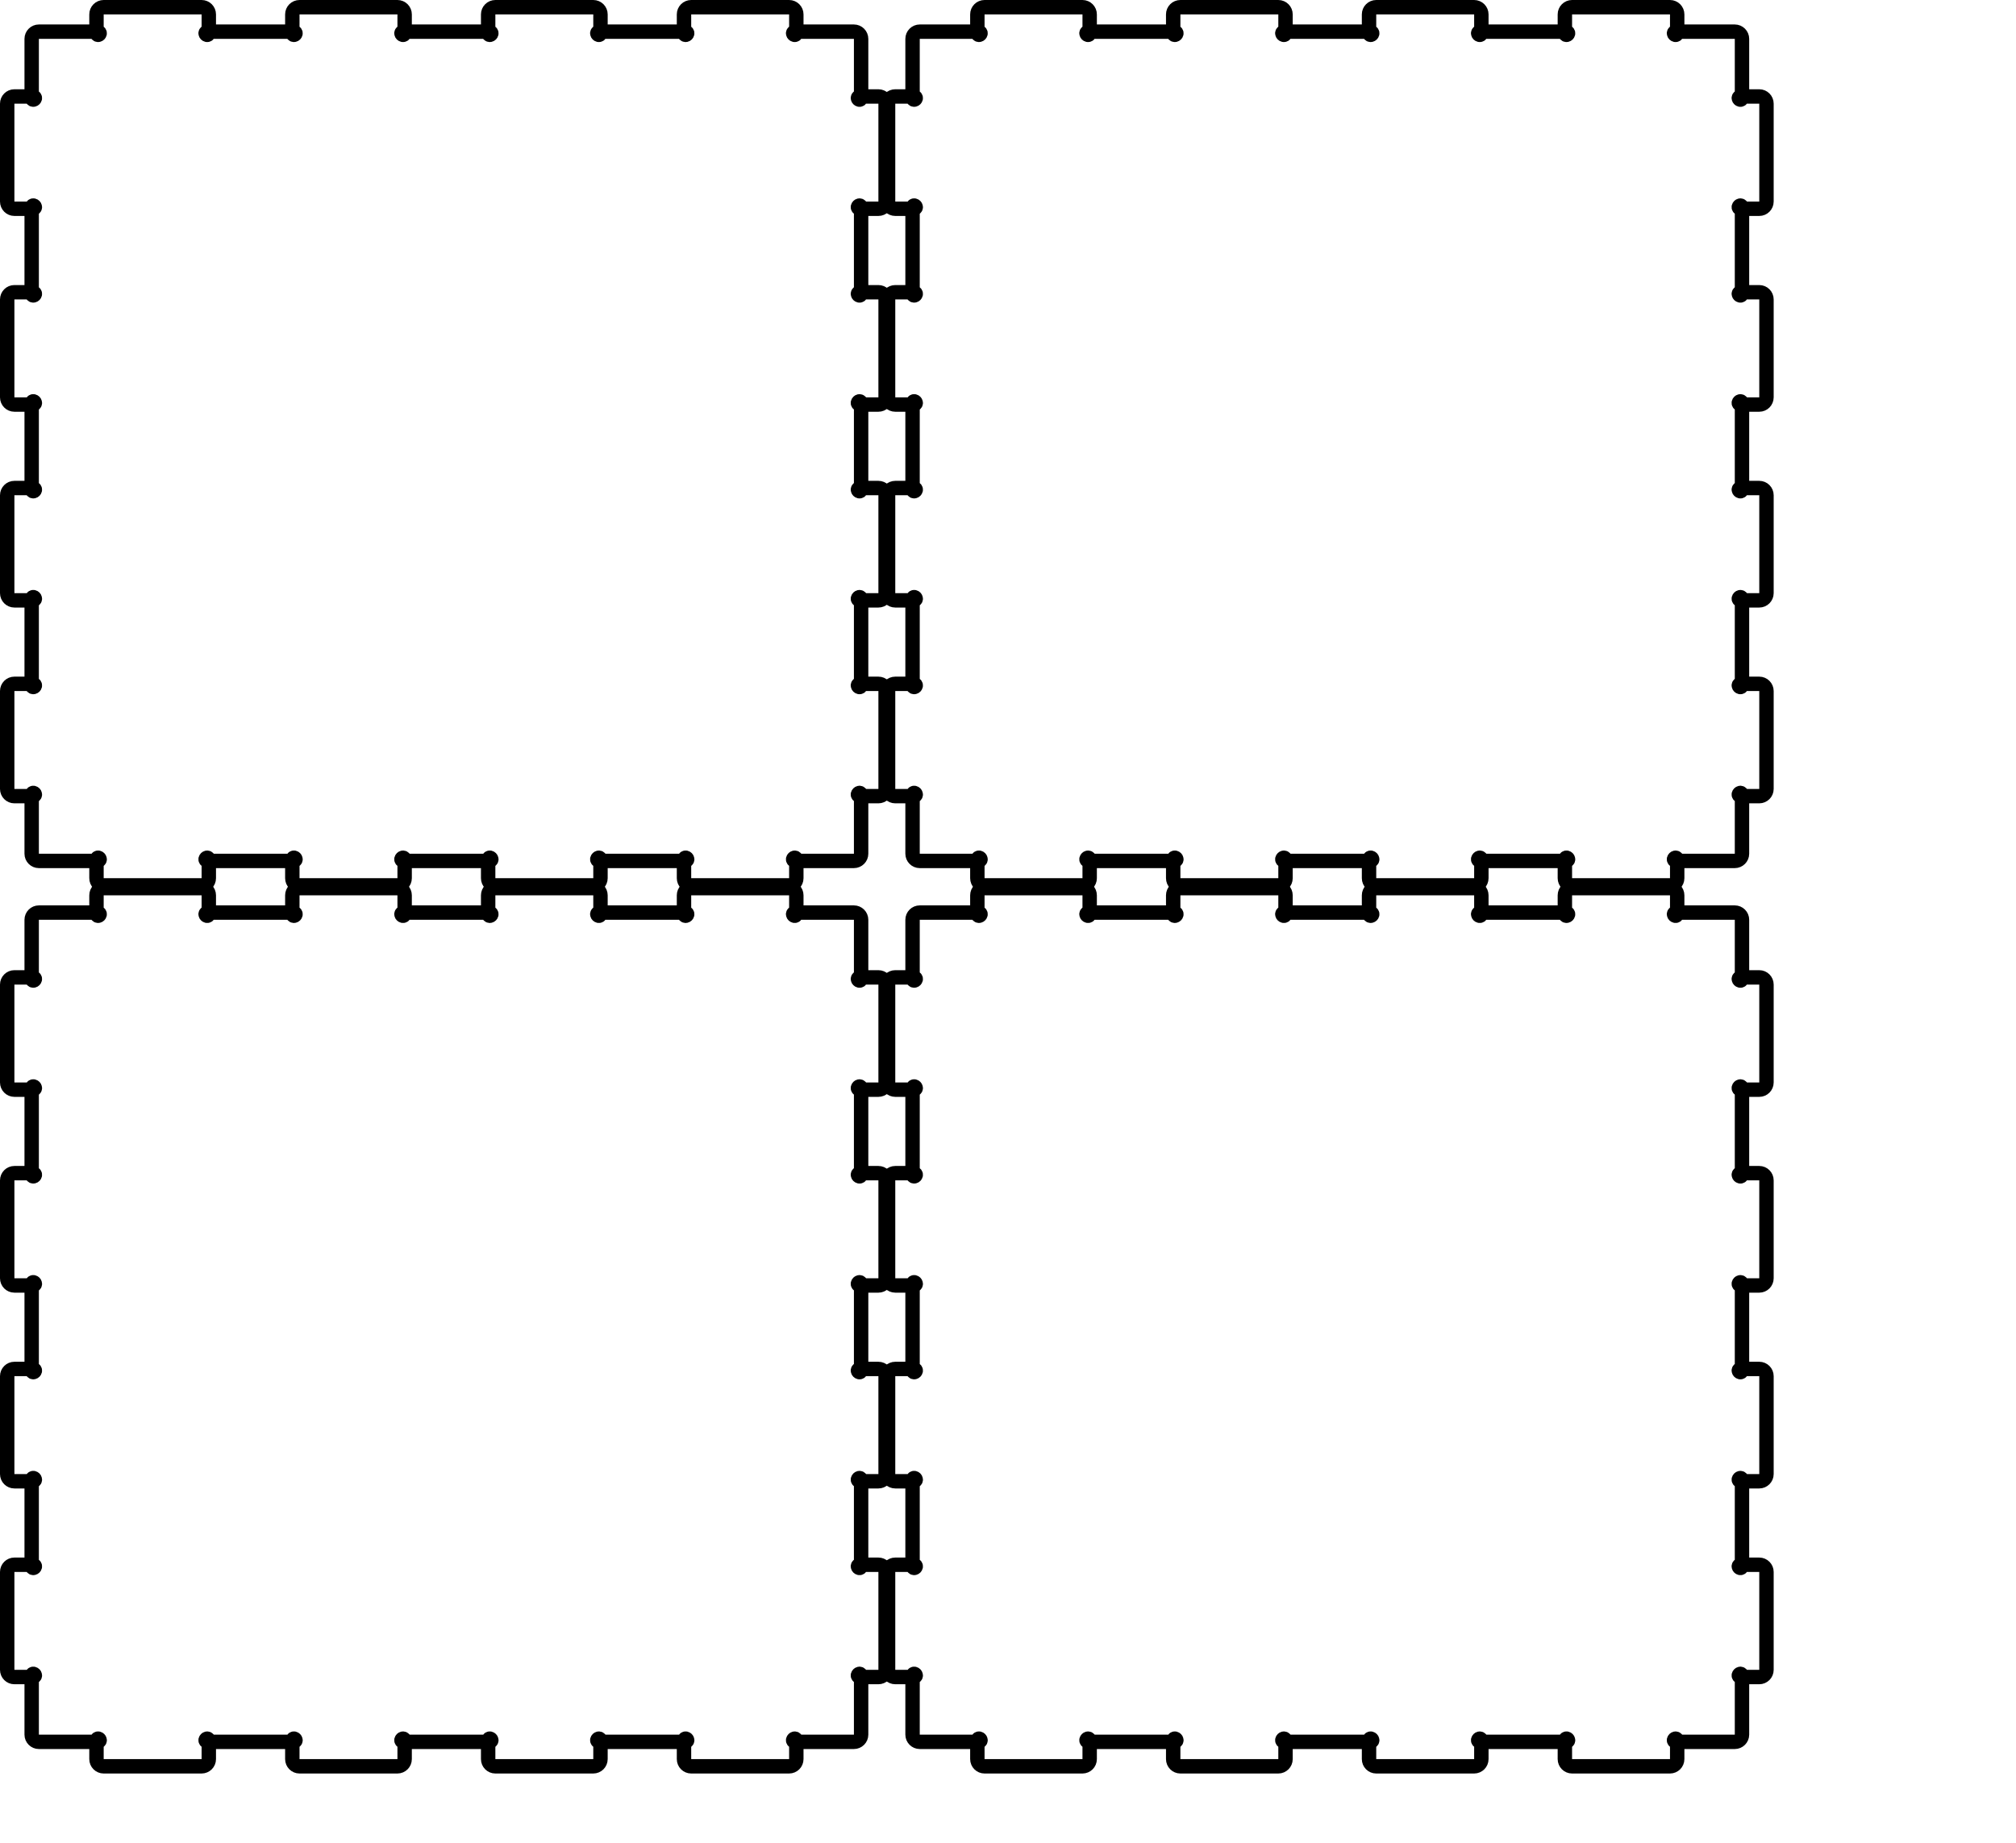
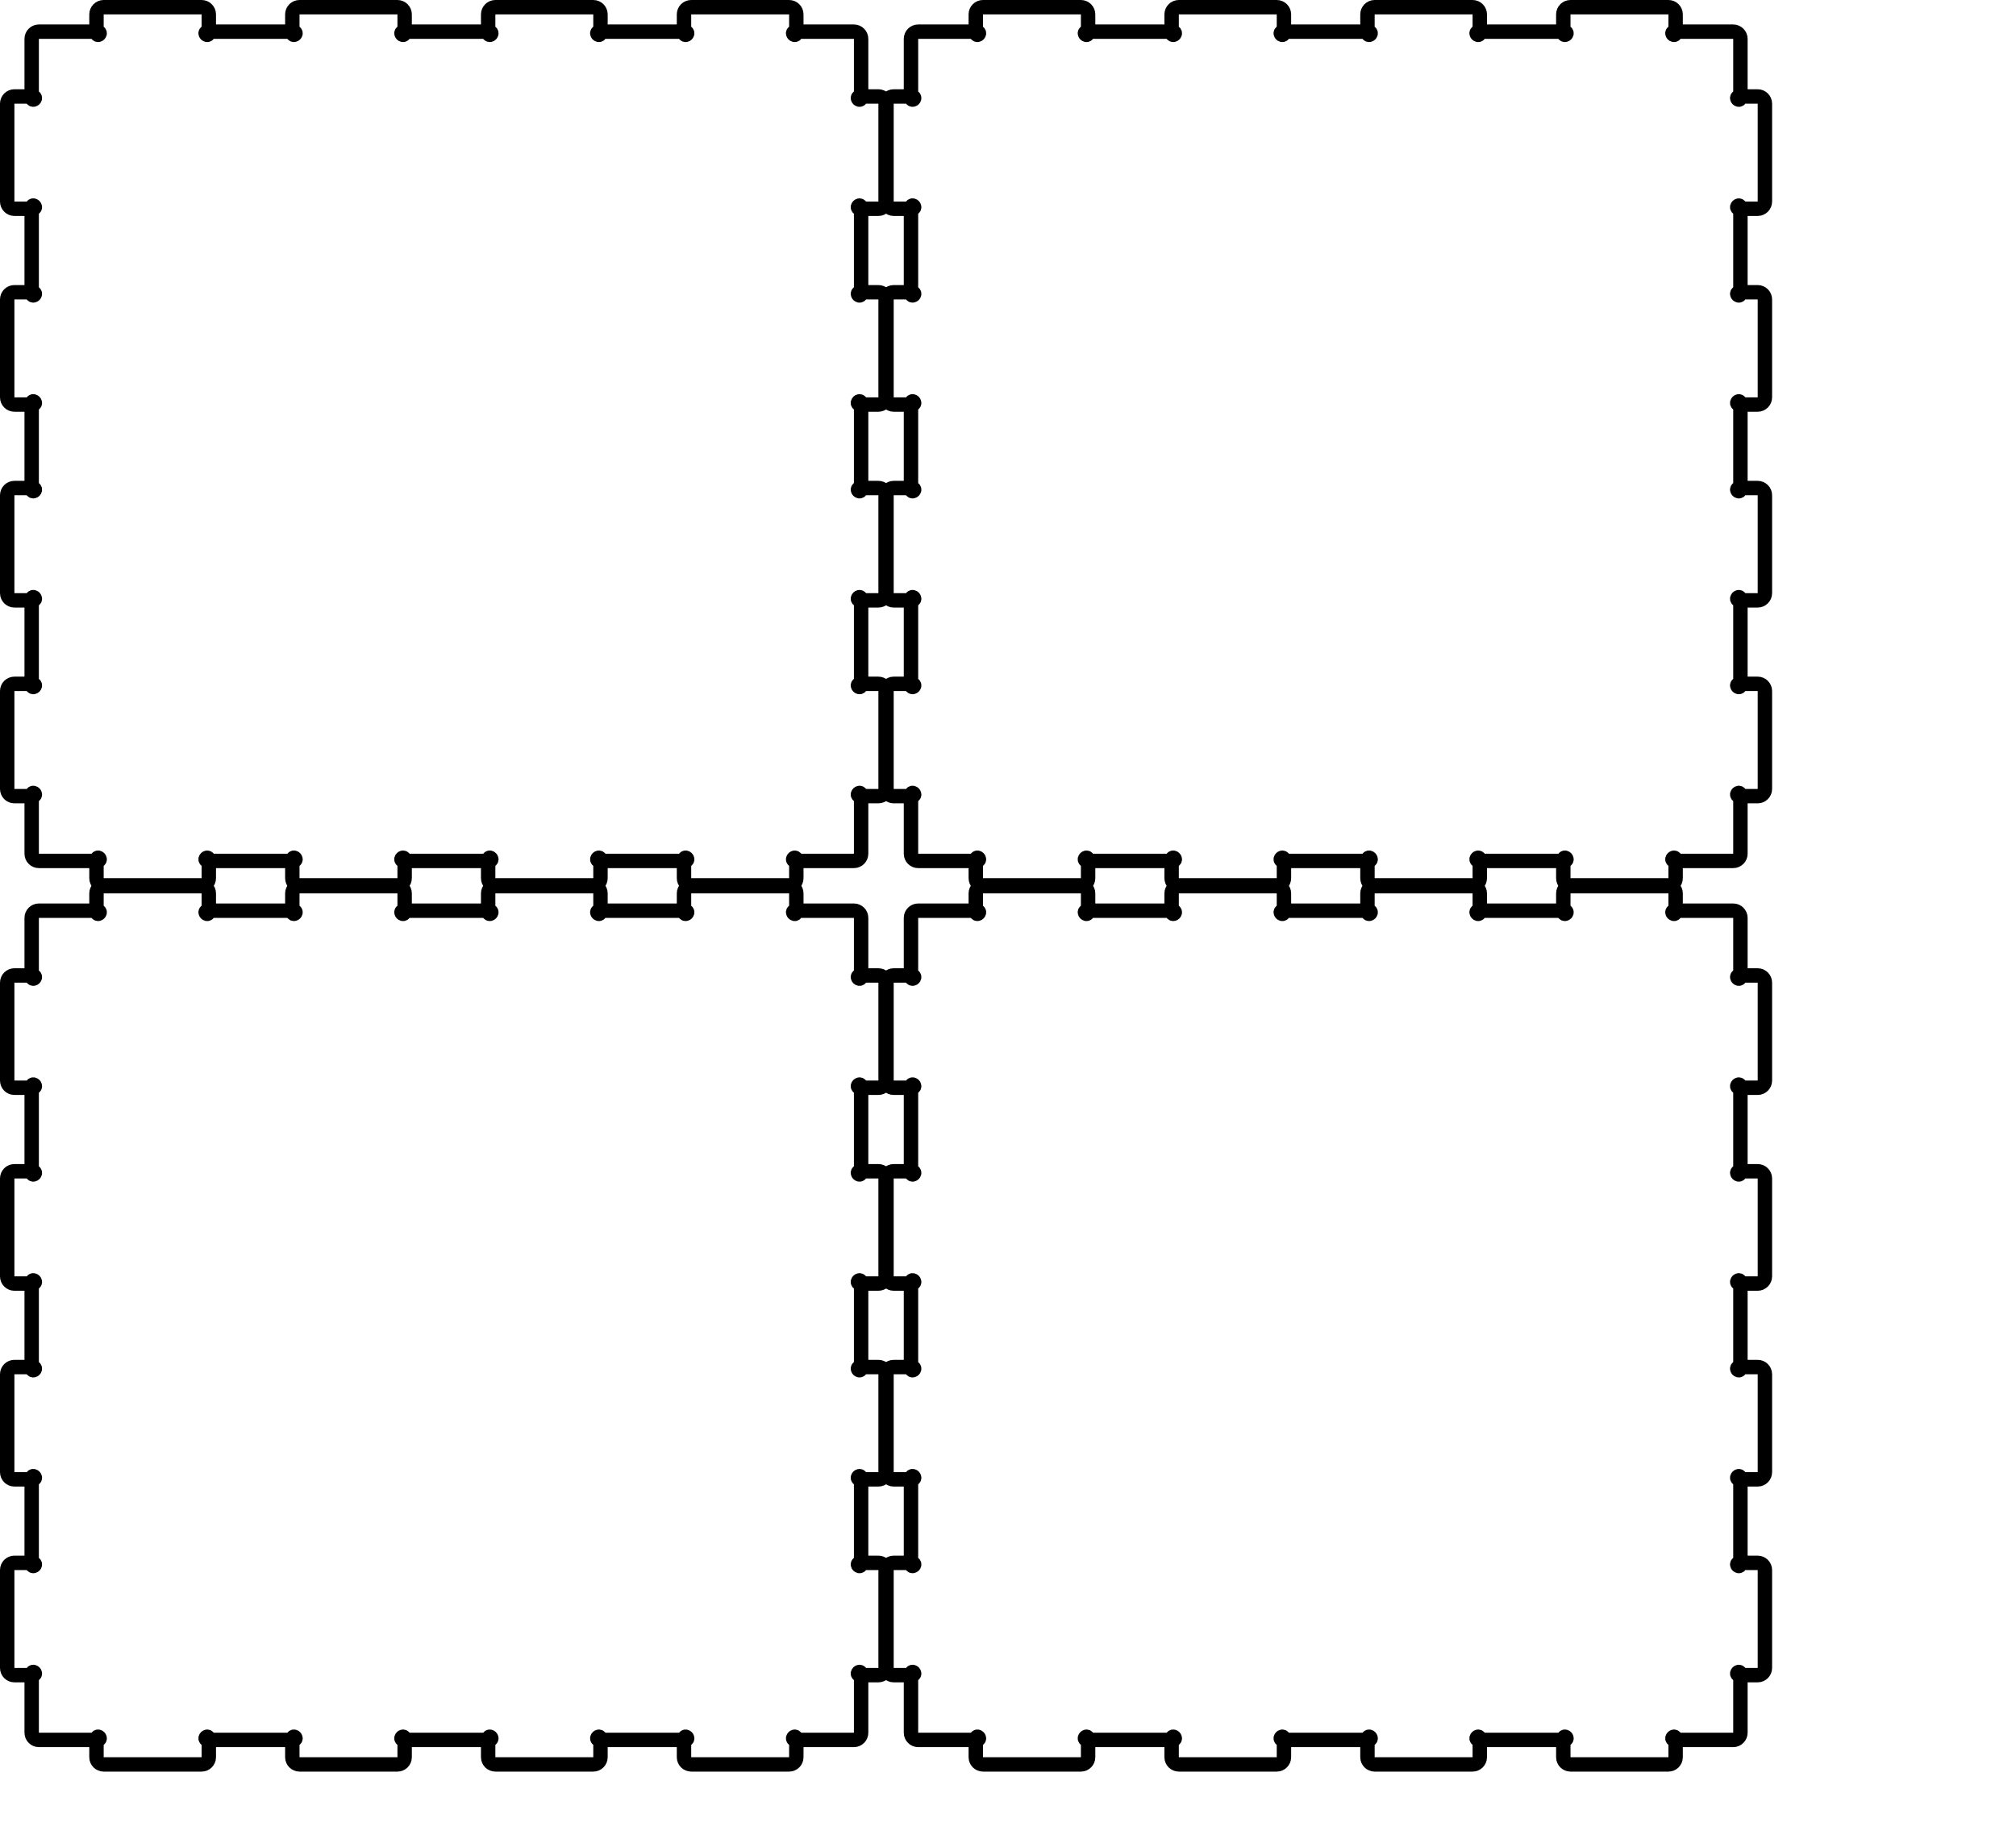
<svg xmlns="http://www.w3.org/2000/svg" height="812.8mm" viewBox="0 0 889 812.8" width="889mm" version="1.1" id="svg932">
  <defs id="defs936" />
  <text alignment-baseline="hanging" font-size="4px" style="font-style:normal;font-weight:normal;font-family:sans-serif;fill:#ff0000;stroke-width:0.265;stroke-linecap:round;stroke-linejoin:round;stroke-miterlimit:4;stroke-dasharray:none" text-anchor="middle" id="text917-6" x="360.322" y="126.469" />
  <g id="p-4-5-8" style="fill:none;stroke-width:0.265;stroke-linecap:round;stroke-linejoin:round;stroke-miterlimit:4;stroke-dasharray:none" transform="translate(515.1203,789.953)">
    <text alignment-baseline="hanging" font-size="4px" style="font-style:normal;font-weight:normal;font-family:sans-serif;fill:#ff0000;stroke-width:0.265;stroke-miterlimit:4;stroke-dasharray:none" text-anchor="middle" transform="translate(594.2,544.375)" id="text927-6-8" />
  </g>
  <text alignment-baseline="hanging" font-size="4px" style="font-style:normal;font-weight:normal;font-family:sans-serif;fill:#ff0000;stroke-linecap:round;stroke-linejoin:round" text-anchor="middle" id="text1045" x="196.85" y="198.025" />
  <text alignment-baseline="hanging" font-size="4px" style="font-style:normal;font-weight:normal;font-family:sans-serif;fill:#ff0000;stroke-linecap:round;stroke-linejoin:round" text-anchor="middle" id="text1045-3" x="589.703" y="198.025" />
  <text alignment-baseline="hanging" font-size="4px" style="font-style:normal;font-weight:normal;font-family:sans-serif;fill:#ff0000;stroke-linecap:round;stroke-linejoin:round" text-anchor="middle" id="text1045-5" x="196.85" y="588.163" />
  <text alignment-baseline="hanging" font-size="4px" style="font-style:normal;font-weight:normal;font-family:sans-serif;fill:#ff0000;stroke-linecap:round;stroke-linejoin:round" text-anchor="middle" id="text1045-3-2" x="589.703" y="588.163" />
-   <path d="m 17.145,379.73 h 25.4 c 3.175,0 0,-3.175 0,0 v 7.62 c 0,1.754 1.421,3.175 3.175,3.175 H 88.9 c 1.754,0 3.175,-1.421 3.175,-3.175 v -7.62 c 0,-3.175 -3.175,0 0,0 h 36.83 c 3.175,0 0,-3.175 0,0 v 7.62 c 0,1.754 1.421,3.175 3.175,3.175 h 43.18 c 1.754,0 3.175,-1.421 3.175,-3.175 v -7.62 c 0,-3.175 -3.175,0 0,0 h 36.83 c 3.175,0 0,-3.175 0,0 v 7.62 c 0,1.754 1.421,3.175 3.175,3.175 h 43.18 c 1.754,0 3.175,-1.421 3.175,-3.175 v -7.62 c 0,-3.175 -3.175,0 0,0 h 36.83 c 3.175,0 0,-3.175 0,0 v 7.62 c 0,1.754 1.421,3.175 3.175,3.175 h 43.18 c 1.754,0 3.175,-1.421 3.175,-3.175 v -7.62 c 0,-3.175 -3.175,0 0,0 h 25.4 c 1.754,0 3.175,-1.421 3.175,-3.175 v -25.4 c 0,-3.175 -3.175,0 0,0 h 7.62 c 1.754,0 3.175,-1.421 3.175,-3.175 V 304.8 c 0,-1.754 -1.421,-3.175 -3.175,-3.175 h -7.62 c -3.175,0 0,3.175 0,0 v -36.83 c 0,-3.175 -3.175,0 0,0 h 7.62 c 1.754,0 3.175,-1.421 3.175,-3.175 v -43.18 c 0,-1.754 -1.421,-3.175 -3.175,-3.175 h -7.62 c -3.175,0 0,3.175 0,0 v -36.83 c 0,-3.175 -3.175,0 0,0 h 7.62 c 1.754,0 3.175,-1.421 3.175,-3.175 v -43.18 c 0,-1.754 -1.421,-3.175 -3.175,-3.175 h -7.62 c -3.175,0 0,3.175 0,0 v -36.83 c 0,-3.175 -3.175,0 0,0 h 7.62 c 1.754,0 3.175,-1.421 3.175,-3.175 V 45.72 c 0,-1.754 -1.421,-3.175 -3.175,-3.175 h -7.62 c -3.175,0 0,3.175 0,0 v -25.4 c 0,-1.754 -1.421,-3.175 -3.175,-3.175 h -25.4 c -3.175,0 0,3.175 0,0 V 6.35 c 0,-1.754 -1.421,-3.175 -3.175,-3.175 H 304.8 c -1.754,0 -3.175,1.421 -3.175,3.175 v 7.62 c 0,3.175 3.175,0 0,0 h -36.83 c -3.175,0 0,3.175 0,0 V 6.35 c 0,-1.754 -1.421,-3.175 -3.175,-3.175 h -43.18 c -1.754,0 -3.175,1.421 -3.175,3.175 v 7.62 c 0,3.175 3.175,0 0,0 h -36.83 c -3.175,0 0,3.175 0,0 V 6.35 c 0,-1.754 -1.421,-3.175 -3.175,-3.175 h -43.18 c -1.754,0 -3.175,1.421 -3.175,3.175 v 7.62 c 0,3.175 3.175,0 0,0 h -36.83 c -3.175,0 0,3.175 0,0 V 6.35 C 92.075,4.596 90.654,3.175 88.9,3.175 H 45.72 c -1.754,0 -3.175,1.421 -3.175,3.175 v 7.62 c 0,3.175 3.175,0 0,0 h -25.4 c -1.754,0 -3.175,1.421 -3.175,3.175 v 25.4 c 0,3.175 3.175,0 0,0 H 6.35 c -1.754,0 -3.175,1.421 -3.175,3.175 V 88.9 c 0,1.754 1.421,3.175 3.175,3.175 h 7.62 c 3.175,0 0,-3.175 0,0 v 36.83 c 0,3.175 3.175,0 0,0 H 6.35 c -1.754,0 -3.175,1.421 -3.175,3.175 v 43.18 c 0,1.754 1.421,3.175 3.175,3.175 h 7.62 c 3.175,0 0,-3.175 0,0 v 36.83 c 0,3.175 3.175,0 0,0 H 6.35 c -1.754,0 -3.175,1.421 -3.175,3.175 v 43.18 c 0,1.754 1.421,3.175 3.175,3.175 h 7.62 c 3.175,0 0,-3.175 0,0 v 36.83 c 0,3.175 3.175,0 0,0 H 6.35 c -1.754,0 -3.175,1.421 -3.175,3.175 v 43.18 c 0,1.754 1.421,3.175 3.175,3.175 h 7.62 c 3.175,0 0,-3.175 0,0 v 25.4 c 0,1.754 1.421,3.175 3.175,3.175" stroke="#000000" stroke-width="6.35" id="path875" style="fill:none;stroke-linecap:round;stroke-linejoin:round" />
-   <path d="m 17.145,768.28 h 25.4 c 3.175,0 0,-3.175 0,0 v 7.62 c 0,1.754 1.421,3.175 3.175,3.175 h 43.18 c 1.754,0 3.175,-1.421 3.175,-3.175 v -7.62 c 0,-3.175 -3.175,0 0,0 H 128.905 c 3.175,0 0,-3.175 0,0 v 7.62 c 0,1.754 1.421,3.175 3.175,3.175 h 43.18 c 1.754,0 3.175,-1.421 3.175,-3.175 v -7.62 c 0,-3.175 -3.175,0 0,0 h 36.83 c 3.175,0 0,-3.175 0,0 v 7.62 c 0,1.754 1.421,3.175 3.175,3.175 h 43.18 c 1.754,0 3.175,-1.421 3.175,-3.175 v -7.62 c 0,-3.175 -3.175,0 0,0 h 36.83 c 3.175,0 0,-3.175 0,0 v 7.62 c 0,1.754 1.421,3.175 3.175,3.175 h 43.18 c 1.754,0 3.175,-1.421 3.175,-3.175 v -7.62 c 0,-3.175 -3.175,0 0,0 h 25.4 c 1.754,0 3.175,-1.421 3.175,-3.175 v -25.4 c 0,-3.175 -3.175,0 0,0 h 7.62 c 1.754,0 3.175,-1.421 3.175,-3.175 v -43.18 c 0,-1.754 -1.421,-3.175 -3.175,-3.175 h -7.62 c -3.175,0 0,3.175 0,0 v -36.83 c 0,-3.175 -3.175,0 0,0 h 7.62 c 1.754,0 3.175,-1.421 3.175,-3.175 v -43.18 c 0,-1.754 -1.421,-3.175 -3.175,-3.175 h -7.62 c -3.175,0 0,3.175 0,0 v -36.83 c 0,-3.175 -3.175,0 0,0 h 7.62 c 1.754,0 3.175,-1.421 3.175,-3.175 v -43.18 c 0,-1.754 -1.421,-3.175 -3.175,-3.175 h -7.62 c -3.175,0 0,3.175 0,0 v -36.83 c 0,-3.175 -3.175,0 0,0 h 7.62 c 1.754,0 3.175,-1.421 3.175,-3.175 v -43.18 c 0,-1.754 -1.421,-3.175 -3.175,-3.175 h -7.62 c -3.175,0 0,3.175 0,0 v -25.4 c 0,-1.754 -1.421,-3.175 -3.175,-3.175 h -25.4 c -3.175,0 0,3.175 0,0 v -7.62 c 0,-1.754 -1.421,-3.175 -3.175,-3.175 H 304.8 c -1.754,0 -3.175,1.421 -3.175,3.175 v 7.62 c 0,3.175 3.175,0 0,0 h -36.83 c -3.175,0 0,3.175 0,0 v -7.62 c 0,-1.754 -1.421,-3.175 -3.175,-3.175 h -43.18 c -1.754,0 -3.175,1.421 -3.175,3.175 v 7.62 c 0,3.175 3.175,0 0,0 h -36.83 c -3.175,0 0,3.175 0,0 v -7.62 c 0,-1.754 -1.421,-3.175 -3.175,-3.175 h -43.18 c -1.754,0 -3.175,1.421 -3.175,3.175 v 7.62 c 0,3.175 3.175,0 0,0 H 92.075 c -3.175,0 0,3.175 0,0 v -7.62 c 0,-1.754 -1.421,-3.175 -3.175,-3.175 h -43.18 c -1.754,0 -3.175,1.421 -3.175,3.175 v 7.62 c 0,3.175 3.175,0 0,0 H 17.145 c -1.754,0 -3.175,1.421 -3.175,3.175 v 25.4 c 0,3.175 3.175,0 0,0 H 6.35 c -1.754,0 -3.175,1.421 -3.175,3.175 v 43.18 c 0,1.754 1.421,3.175 3.175,3.175 h 7.62 c 3.175,0 0,-3.175 0,0 v 36.83 c 0,3.175 3.175,0 0,0 H 6.35 c -1.754,0 -3.175,1.421 -3.175,3.175 v 43.18 c 0,1.754 1.421,3.175 3.175,3.175 h 7.62 c 3.175,0 0,-3.175 0,0 v 36.83 c 0,3.175 3.175,0 0,0 H 6.35 c -1.754,0 -3.175,1.421 -3.175,3.175 v 43.18 c 0,1.754 1.421,3.175 3.175,3.175 h 7.62 c 3.175,0 0,-3.175 0,0 v 36.83 c 0,3.175 3.175,0 0,0 H 6.35 c -1.754,0 -3.175,1.421 -3.175,3.175 v 43.18 c 0,1.754 1.421,3.175 3.175,3.175 h 7.62 c 3.175,0 0,-3.175 0,0 v 25.4 c 0,1.754 1.421,3.175 3.175,3.175" stroke="#000000" stroke-width="6.35" id="path875-4" style="fill:none;stroke-linecap:round;stroke-linejoin:round" />
-   <path d="m 405.586,379.73 h 25.4 c 3.175,0 0,-3.175 0,0 v 7.62 c 0,1.754 1.421,3.175 3.175,3.175 h 43.18 c 1.754,0 3.175,-1.421 3.175,-3.175 v -7.62 c 0,-3.175 -3.175,0 0,0 h 36.83 c 3.175,0 0,-3.175 0,0 v 7.62 c 0,1.754 1.421,3.175 3.175,3.175 h 43.18 c 1.754,0 3.175,-1.421 3.175,-3.175 v -7.62 c 0,-3.175 -3.175,0 0,0 h 36.83 c 3.175,0 0,-3.175 0,0 v 7.62 c 0,1.754 1.421,3.175 3.175,3.175 h 43.18 c 1.754,0 3.175,-1.421 3.175,-3.175 v -7.62 c 0,-3.175 -3.175,0 0,0 h 36.83 c 3.175,0 0,-3.175 0,0 v 7.62 c 0,1.754 1.421,3.175 3.175,3.175 h 43.18 c 1.754,0 3.175,-1.421 3.175,-3.175 v -7.62 c 0,-3.175 -3.175,0 0,0 h 25.4 c 1.754,0 3.175,-1.421 3.175,-3.175 v -25.4 c 0,-3.175 -3.175,0 0,0 h 7.62 c 1.754,0 3.175,-1.421 3.175,-3.175 V 304.8 c 0,-1.754 -1.421,-3.175 -3.175,-3.175 h -7.62 c -3.175,0 0,3.175 0,0 v -36.83 c 0,-3.175 -3.175,0 0,0 h 7.62 c 1.754,0 3.175,-1.421 3.175,-3.175 v -43.18 c 0,-1.754 -1.421,-3.175 -3.175,-3.175 h -7.62 c -3.175,0 0,3.175 0,0 v -36.83 c 0,-3.175 -3.175,0 0,0 h 7.62 c 1.754,0 3.175,-1.421 3.175,-3.175 v -43.18 c 0,-1.754 -1.421,-3.175 -3.175,-3.175 h -7.62 c -3.175,0 0,3.175 0,0 V 92.075 c 0,-3.175 -3.175,0 0,0 h 7.62 c 1.754,0 3.175,-1.421 3.175,-3.175 v -43.18 c 0,-1.754 -1.421,-3.175 -3.175,-3.175 h -7.62 c -3.175,0 0,3.175 0,0 v -25.4 c 0,-1.754 -1.421,-3.175 -3.175,-3.175 h -25.4 c -3.175,0 0,3.175 0,0 V 6.35 c 0,-1.754 -1.421,-3.175 -3.175,-3.175 h -43.18 c -1.754,0 -3.175,1.421 -3.175,3.175 v 7.62 c 0,3.175 3.175,0 0,0 h -36.83 c -3.175,0 0,3.175 0,0 V 6.35 c 0,-1.754 -1.421,-3.175 -3.175,-3.175 h -43.18 c -1.754,0 -3.175,1.421 -3.175,3.175 v 7.62 c 0,3.175 3.175,0 0,0 h -36.83 c -3.175,0 0,3.175 0,0 V 6.35 c 0,-1.754 -1.421,-3.175 -3.175,-3.175 h -43.18 c -1.754,0 -3.175,1.421 -3.175,3.175 v 7.62 c 0,3.175 3.175,0 0,0 h -36.83 c -3.175,0 0,3.175 0,0 V 6.35 c 0,-1.754 -1.421,-3.175 -3.175,-3.175 h -43.18 c -1.754,0 -3.175,1.421 -3.175,3.175 v 7.62 c 0,3.175 3.175,0 0,0 h -25.4 c -1.754,0 -3.175,1.421 -3.175,3.175 v 25.4 c 0,3.175 3.175,0 0,0 h -7.62 c -1.754,0 -3.175,1.421 -3.175,3.175 v 43.18 c 0,1.754 1.421,3.175 3.175,3.175 h 7.62 c 3.175,0 0,-3.175 0,0 V 128.905 c 0,3.175 3.175,0 0,0 h -7.62 c -1.754,0 -3.175,1.421 -3.175,3.175 v 43.18 c 0,1.754 1.421,3.175 3.175,3.175 h 7.62 c 3.175,0 0,-3.175 0,0 v 36.83 c 0,3.175 3.175,0 0,0 h -7.62 c -1.754,0 -3.175,1.421 -3.175,3.175 v 43.18 c 0,1.754 1.421,3.175 3.175,3.175 h 7.62 c 3.175,0 0,-3.175 0,0 v 36.83 c 0,3.175 3.175,0 0,0 h -7.62 c -1.754,0 -3.175,1.421 -3.175,3.175 v 43.18 c 0,1.754 1.421,3.175 3.175,3.175 h 7.62 c 3.175,0 0,-3.175 0,0 v 25.4 c 0,1.754 1.421,3.175 3.175,3.175" stroke="#000000" stroke-width="6.35" id="path875-6" style="fill:none;stroke-linecap:round;stroke-linejoin:round" />
-   <path d="m 405.586,768.28 h 25.4 c 3.175,0 0,-3.175 0,0 v 7.62 c 0,1.754 1.421,3.175 3.175,3.175 h 43.18 c 1.754,0 3.175,-1.421 3.175,-3.175 v -7.62 c 0,-3.175 -3.175,0 0,0 h 36.83 c 3.175,0 0,-3.175 0,0 v 7.62 c 0,1.754 1.421,3.175 3.175,3.175 h 43.18 c 1.754,0 3.175,-1.421 3.175,-3.175 v -7.62 c 0,-3.175 -3.175,0 0,0 h 36.83 c 3.175,0 0,-3.175 0,0 v 7.62 c 0,1.754 1.421,3.175 3.175,3.175 h 43.18 c 1.754,0 3.175,-1.421 3.175,-3.175 v -7.62 c 0,-3.175 -3.175,0 0,0 h 36.83 c 3.175,0 0,-3.175 0,0 v 7.62 c 0,1.754 1.421,3.175 3.175,3.175 h 43.18 c 1.754,0 3.175,-1.421 3.175,-3.175 v -7.62 c 0,-3.175 -3.175,0 0,0 h 25.4 c 1.754,0 3.175,-1.421 3.175,-3.175 v -25.4 c 0,-3.175 -3.175,0 0,0 h 7.62 c 1.754,0 3.175,-1.421 3.175,-3.175 v -43.18 c 0,-1.754 -1.421,-3.175 -3.175,-3.175 h -7.62 c -3.175,0 0,3.175 0,0 v -36.83 c 0,-3.175 -3.175,0 0,0 h 7.62 c 1.754,0 3.175,-1.421 3.175,-3.175 v -43.18 c 0,-1.754 -1.421,-3.175 -3.175,-3.175 h -7.62 c -3.175,0 0,3.175 0,0 v -36.83 c 0,-3.175 -3.175,0 0,0 h 7.62 c 1.754,0 3.175,-1.421 3.175,-3.175 v -43.18 c 0,-1.754 -1.421,-3.175 -3.175,-3.175 h -7.62 c -3.175,0 0,3.175 0,0 v -36.83 c 0,-3.175 -3.175,0 0,0 h 7.62 c 1.754,0 3.175,-1.421 3.175,-3.175 v -43.18 c 0,-1.754 -1.421,-3.175 -3.175,-3.175 h -7.62 c -3.175,0 0,3.175 0,0 v -25.4 c 0,-1.754 -1.421,-3.175 -3.175,-3.175 h -25.4 c -3.175,0 0,3.175 0,0 v -7.62 c 0,-1.754 -1.421,-3.175 -3.175,-3.175 h -43.18 c -1.754,0 -3.175,1.421 -3.175,3.175 v 7.62 c 0,3.175 3.175,0 0,0 h -36.83 c -3.175,0 0,3.175 0,0 v -7.62 c 0,-1.754 -1.421,-3.175 -3.175,-3.175 h -43.18 c -1.754,0 -3.175,1.421 -3.175,3.175 v 7.62 c 0,3.175 3.175,0 0,0 h -36.83 c -3.175,0 0,3.175 0,0 v -7.62 c 0,-1.754 -1.421,-3.175 -3.175,-3.175 h -43.18 c -1.754,0 -3.175,1.421 -3.175,3.175 v 7.62 c 0,3.175 3.175,0 0,0 h -36.83 c -3.175,0 0,3.175 0,0 v -7.62 c 0,-1.754 -1.421,-3.175 -3.175,-3.175 h -43.18 c -1.754,0 -3.175,1.421 -3.175,3.175 v 7.62 c 0,3.175 3.175,0 0,0 h -25.4 c -1.754,0 -3.175,1.421 -3.175,3.175 v 25.4 c 0,3.175 3.175,0 0,0 h -7.62 c -1.754,0 -3.175,1.421 -3.175,3.175 v 43.18 c 0,1.754 1.421,3.175 3.175,3.175 h 7.62 c 3.175,0 0,-3.175 0,0 v 36.83 c 0,3.175 3.175,0 0,0 h -7.62 c -1.754,0 -3.175,1.421 -3.175,3.175 v 43.18 c 0,1.754 1.421,3.175 3.175,3.175 h 7.62 c 3.175,0 0,-3.175 0,0 v 36.83 c 0,3.175 3.175,0 0,0 h -7.62 c -1.754,0 -3.175,1.421 -3.175,3.175 v 43.18 c 0,1.754 1.421,3.175 3.175,3.175 h 7.62 c 3.175,0 0,-3.175 0,0 v 36.83 c 0,3.175 3.175,0 0,0 h -7.62 c -1.754,0 -3.175,1.421 -3.175,3.175 v 43.18 c 0,1.754 1.421,3.175 3.175,3.175 h 7.62 c 3.175,0 0,-3.175 0,0 v 25.4 c 0,1.754 1.421,3.175 3.175,3.175" stroke="#000000" stroke-width="6.35" id="path875-4-6" style="fill:none;stroke-linecap:round;stroke-linejoin:round" />
  <text alignment-baseline="hanging" font-size="4px" style="font-style:normal;font-weight:normal;font-family:sans-serif;fill:#ff0000;stroke-linecap:round;stroke-linejoin:round" text-anchor="middle" id="text873" x="175.683" y="199.083" />
+   <text alignment-baseline="hanging" font-size="4px" style="font-style:normal;font-weight:normal;font-family:sans-serif;fill:#ff0000;stroke-linecap:round;stroke-linejoin:round" text-anchor="middle" id="text58" x="196.85" y="198.025" />
+   <path d="m 17.145,379.73 h 25.4 c 3.175,0 0,-3.175 0,0 v 7.62 c 0,1.754 1.421,3.175 3.175,3.175 H 88.9 c 1.754,0 3.175,-1.421 3.175,-3.175 v -7.62 c 0,-3.175 -3.175,0 0,0 h 36.83 c 3.175,0 0,-3.175 0,0 v 7.62 c 0,1.754 1.421,3.175 3.175,3.175 h 43.18 c 1.754,0 3.175,-1.421 3.175,-3.175 v -7.62 c 0,-3.175 -3.175,0 0,0 h 36.83 c 3.175,0 0,-3.175 0,0 v 7.62 c 0,1.754 1.421,3.175 3.175,3.175 h 43.18 c 1.754,0 3.175,-1.421 3.175,-3.175 v -7.62 c 0,-3.175 -3.175,0 0,0 h 36.83 c 3.175,0 0,-3.175 0,0 v 7.62 c 0,1.754 1.421,3.175 3.175,3.175 h 43.18 c 1.754,0 3.175,-1.421 3.175,-3.175 v -7.62 c 0,-3.175 -3.175,0 0,0 h 25.4 c 1.754,0 3.175,-1.421 3.175,-3.175 v -25.4 c 0,-3.175 -3.175,0 0,0 h 7.62 c 1.754,0 3.175,-1.421 3.175,-3.175 V 304.8 c 0,-1.754 -1.421,-3.175 -3.175,-3.175 h -7.62 c -3.175,0 0,3.175 0,0 v -36.83 c 0,-3.175 -3.175,0 0,0 h 7.62 c 1.754,0 3.175,-1.421 3.175,-3.175 v -43.18 c 0,-1.754 -1.421,-3.175 -3.175,-3.175 h -7.62 c -3.175,0 0,3.175 0,0 v -36.83 c 0,-3.175 -3.175,0 0,0 h 7.62 c 1.754,0 3.175,-1.421 3.175,-3.175 v -43.18 c 0,-1.754 -1.421,-3.175 -3.175,-3.175 h -7.62 c -3.175,0 0,3.175 0,0 v -36.83 c 0,-3.175 -3.175,0 0,0 h 7.62 c 1.754,0 3.175,-1.421 3.175,-3.175 V 45.72 c 0,-1.754 -1.421,-3.175 -3.175,-3.175 h -7.62 c -3.175,0 0,3.175 0,0 v -25.4 c 0,-1.754 -1.421,-3.175 -3.175,-3.175 h -25.4 c -3.175,0 0,3.175 0,0 V 6.35 c 0,-1.754 -1.421,-3.175 -3.175,-3.175 H 304.8 c -1.754,0 -3.175,1.421 -3.175,3.175 v 7.62 c 0,3.175 3.175,0 0,0 h -36.83 c -3.175,0 0,3.175 0,0 V 6.35 c 0,-1.754 -1.421,-3.175 -3.175,-3.175 h -43.18 c -1.754,0 -3.175,1.421 -3.175,3.175 v 7.62 c 0,3.175 3.175,0 0,0 h -36.83 c -3.175,0 0,3.175 0,0 V 6.35 c 0,-1.754 -1.421,-3.175 -3.175,-3.175 h -43.18 c -1.754,0 -3.175,1.421 -3.175,3.175 v 7.62 c 0,3.175 3.175,0 0,0 h -36.83 c -3.175,0 0,3.175 0,0 V 6.35 C 92.075,4.596 90.654,3.175 88.9,3.175 H 45.72 c -1.754,0 -3.175,1.421 -3.175,3.175 v 7.62 c 0,3.175 3.175,0 0,0 h -25.4 c -1.754,0 -3.175,1.421 -3.175,3.175 v 25.4 c 0,3.175 3.175,0 0,0 H 6.35 c -1.754,0 -3.175,1.421 -3.175,3.175 V 88.9 c 0,1.754 1.421,3.175 3.175,3.175 h 7.62 c 3.175,0 0,-3.175 0,0 v 36.83 c 0,3.175 3.175,0 0,0 H 6.35 c -1.754,0 -3.175,1.421 -3.175,3.175 v 43.18 c 0,1.754 1.421,3.175 3.175,3.175 h 7.62 c 3.175,0 0,-3.175 0,0 v 36.83 c 0,3.175 3.175,0 0,0 H 6.35 c -1.754,0 -3.175,1.421 -3.175,3.175 v 43.18 c 0,1.754 1.421,3.175 3.175,3.175 h 7.62 c 3.175,0 0,-3.175 0,0 v 36.83 c 0,3.175 3.175,0 0,0 H 6.35 c -1.754,0 -3.175,1.421 -3.175,3.175 v 43.18 c 0,1.754 1.421,3.175 3.175,3.175 h 7.62 c 3.175,0 0,-3.175 0,0 v 25.4 c 0,1.754 1.421,3.175 3.175,3.175" stroke="#000000" stroke-width="6.35" id="path60" style="fill:none;stroke-linecap:round;stroke-linejoin:round" />
+   <text alignment-baseline="hanging" font-size="4px" style="font-style:normal;font-weight:normal;font-family:sans-serif;fill:#ff0000;stroke-linecap:round;stroke-linejoin:round" text-anchor="middle" id="text58-8" x="584.597" y="198.025" />
+   <path d="m 404.892,379.73 h 25.4 c 3.175,0 0,-3.175 0,0 v 7.62 c 0,1.754 1.421,3.175 3.175,3.175 h 43.18 c 1.754,0 3.175,-1.421 3.175,-3.175 v -7.62 c 0,-3.175 -3.175,0 0,0 h 36.83 c 3.175,0 0,-3.175 0,0 v 7.62 c 0,1.754 1.421,3.175 3.175,3.175 h 43.18 c 1.754,0 3.175,-1.421 3.175,-3.175 v -7.62 c 0,-3.175 -3.175,0 0,0 h 36.83 c 3.175,0 0,-3.175 0,0 v 7.62 c 0,1.754 1.421,3.175 3.175,3.175 h 43.18 c 1.754,0 3.175,-1.421 3.175,-3.175 v -7.62 c 0,-3.175 -3.175,0 0,0 h 36.83 c 3.175,0 0,-3.175 0,0 v 7.62 c 0,1.754 1.421,3.175 3.175,3.175 h 43.18 c 1.754,0 3.175,-1.421 3.175,-3.175 v -7.62 c 0,-3.175 -3.175,0 0,0 h 25.4 c 1.754,0 3.175,-1.421 3.175,-3.175 v -25.4 c 0,-3.175 -3.175,0 0,0 h 7.62 c 1.754,0 3.175,-1.421 3.175,-3.175 V 304.8 c 0,-1.754 -1.421,-3.175 -3.175,-3.175 h -7.62 c -3.175,0 0,3.175 0,0 v -36.83 c 0,-3.175 -3.175,0 0,0 h 7.62 c 1.754,0 3.175,-1.421 3.175,-3.175 v -43.18 c 0,-1.754 -1.421,-3.175 -3.175,-3.175 h -7.62 c -3.175,0 0,3.175 0,0 v -36.83 c 0,-3.175 -3.175,0 0,0 h 7.62 c 1.754,0 3.175,-1.421 3.175,-3.175 v -43.18 c 0,-1.754 -1.421,-3.175 -3.175,-3.175 h -7.62 c -3.175,0 0,3.175 0,0 v -36.83 c 0,-3.175 -3.175,0 0,0 h 7.62 c 1.754,0 3.175,-1.421 3.175,-3.175 V 45.72 c 0,-1.754 -1.421,-3.175 -3.175,-3.175 h -7.62 c -3.175,0 0,3.175 0,0 v -25.4 c 0,-1.754 -1.421,-3.175 -3.175,-3.175 h -25.4 c -3.175,0 0,3.175 0,0 V 6.35 c 0,-1.754 -1.421,-3.175 -3.175,-3.175 h -43.18 c -1.754,0 -3.175,1.421 -3.175,3.175 v 7.62 c 0,3.175 3.175,0 0,0 h -36.83 c -3.175,0 0,3.175 0,0 V 6.35 c 0,-1.754 -1.421,-3.175 -3.175,-3.175 h -43.18 c -1.754,0 -3.175,1.421 -3.175,3.175 v 7.62 c 0,3.175 3.175,0 0,0 h -36.83 c -3.175,0 0,3.175 0,0 V 6.35 c 0,-1.754 -1.421,-3.175 -3.175,-3.175 h -43.18 c -1.754,0 -3.175,1.421 -3.175,3.175 v 7.62 c 0,3.175 3.175,0 0,0 h -36.83 c -3.175,0 0,3.175 0,0 V 6.35 c 0,-1.754 -1.421,-3.175 -3.175,-3.175 h -43.18 c -1.754,0 -3.175,1.421 -3.175,3.175 v 7.62 c 0,3.175 3.175,0 0,0 h -25.4 c -1.754,0 -3.175,1.421 -3.175,3.175 v 25.4 c 0,3.175 3.175,0 0,0 h -7.62 c -1.754,0 -3.175,1.421 -3.175,3.175 V 88.9 c 0,1.754 1.421,3.175 3.175,3.175 h 7.62 c 3.175,0 0,-3.175 0,0 v 36.83 c 0,3.175 3.175,0 0,0 h -7.62 c -1.754,0 -3.175,1.421 -3.175,3.175 v 43.18 c 0,1.754 1.421,3.175 3.175,3.175 h 7.62 c 3.175,0 0,-3.175 0,0 v 36.83 c 0,3.175 3.175,0 0,0 h -7.62 c -1.754,0 -3.175,1.421 -3.175,3.175 v 43.18 c 0,1.754 1.421,3.175 3.175,3.175 h 7.62 c 3.175,0 0,-3.175 0,0 v 36.83 c 0,3.175 3.175,0 0,0 h -7.62 c -1.754,0 -3.175,1.421 -3.175,3.175 v 43.18 c 0,1.754 1.421,3.175 3.175,3.175 h 7.62 c 3.175,0 0,-3.175 0,0 v 25.4 c 0,1.754 1.421,3.175 3.175,3.175" stroke="#000000" stroke-width="6.35" id="path60-8" style="fill:none;stroke-linecap:round;stroke-linejoin:round" />
+   <text alignment-baseline="hanging" font-size="4px" style="font-style:normal;font-weight:normal;font-family:sans-serif;fill:#ff0000;stroke-linecap:round;stroke-linejoin:round" text-anchor="middle" id="text58-1" x="196.85" y="585.734" />
+   <path d="m 17.145,767.439 h 25.4 c 3.175,0 0,-3.175 0,0 v 7.62 c 0,1.754 1.421,3.175 3.175,3.175 H 88.9 c 1.754,0 3.175,-1.421 3.175,-3.175 v -7.62 c 0,-3.175 -3.175,0 0,0 h 36.83 c 3.175,0 0,-3.175 0,0 v 7.62 c 0,1.754 1.421,3.175 3.175,3.175 h 43.18 c 1.754,0 3.175,-1.421 3.175,-3.175 v -7.62 c 0,-3.175 -3.175,0 0,0 h 36.83 c 3.175,0 0,-3.175 0,0 v 7.62 c 0,1.754 1.421,3.175 3.175,3.175 h 43.18 c 1.754,0 3.175,-1.421 3.175,-3.175 v -7.62 c 0,-3.175 -3.175,0 0,0 h 36.83 c 3.175,0 0,-3.175 0,0 v 7.62 c 0,1.754 1.421,3.175 3.175,3.175 h 43.18 c 1.754,0 3.175,-1.421 3.175,-3.175 v -7.62 c 0,-3.175 -3.175,0 0,0 h 25.4 c 1.754,0 3.175,-1.421 3.175,-3.175 v -25.4 c 0,-3.175 -3.175,0 0,0 h 7.62 c 1.754,0 3.175,-1.421 3.175,-3.175 v -43.18 c 0,-1.754 -1.421,-3.175 -3.175,-3.175 h -7.62 c -3.175,0 0,3.175 0,0 v -36.83 c 0,-3.175 -3.175,0 0,0 h 7.62 c 1.754,0 3.175,-1.421 3.175,-3.175 v -43.18 c 0,-1.754 -1.421,-3.175 -3.175,-3.175 h -7.62 c -3.175,0 0,3.175 0,0 v -36.83 c 0,-3.175 -3.175,0 0,0 h 7.62 c 1.754,0 3.175,-1.421 3.175,-3.175 v -43.18 c 0,-1.754 -1.421,-3.175 -3.175,-3.175 h -7.62 c -3.175,0 0,3.175 0,0 v -36.83 c 0,-3.175 -3.175,0 0,0 h 7.62 c 1.754,0 3.175,-1.421 3.175,-3.175 v -43.18 c 0,-1.754 -1.421,-3.175 -3.175,-3.175 h -7.62 c -3.175,0 0,3.175 0,0 v -25.4 c 0,-1.754 -1.421,-3.175 -3.175,-3.175 h -25.4 c -3.175,0 0,3.175 0,0 v -7.62 c 0,-1.754 -1.421,-3.175 -3.175,-3.175 H 304.8 c -1.754,0 -3.175,1.421 -3.175,3.175 v 7.62 c 0,3.175 3.175,0 0,0 h -36.83 c -3.175,0 0,3.175 0,0 v -7.62 c 0,-1.754 -1.421,-3.175 -3.175,-3.175 h -43.18 c -1.754,0 -3.175,1.421 -3.175,3.175 v 7.62 c 0,3.175 3.175,0 0,0 h -36.83 c -3.175,0 0,3.175 0,0 v -7.62 c 0,-1.754 -1.421,-3.175 -3.175,-3.175 h -43.18 c -1.754,0 -3.175,1.421 -3.175,3.175 v 7.62 c 0,3.175 3.175,0 0,0 h -36.83 c -3.175,0 0,3.175 0,0 v -7.62 c 0,-1.754 -1.421,-3.175 -3.175,-3.175 H 45.72 c -1.754,0 -3.175,1.421 -3.175,3.175 v 7.62 c 0,3.175 3.175,0 0,0 h -25.4 c -1.754,0 -3.175,1.421 -3.175,3.175 v 25.4 c 0,3.175 3.175,0 0,0 H 6.35 c -1.754,0 -3.175,1.421 -3.175,3.175 v 43.18 c 0,1.754 1.421,3.175 3.175,3.175 h 7.62 c 3.175,0 0,-3.175 0,0 v 36.83 c 0,3.175 3.175,0 0,0 H 6.35 c -1.754,0 -3.175,1.421 -3.175,3.175 v 43.18 c 0,1.754 1.421,3.175 3.175,3.175 h 7.62 c 3.175,0 0,-3.175 0,0 v 36.83 c 0,3.175 3.175,0 0,0 H 6.35 c -1.754,0 -3.175,1.421 -3.175,3.175 v 43.18 c 0,1.754 1.421,3.175 3.175,3.175 h 7.62 c 3.175,0 0,-3.175 0,0 v 36.83 c 0,3.175 3.175,0 0,0 H 6.35 c -1.754,0 -3.175,1.421 -3.175,3.175 v 43.18 c 0,1.754 1.421,3.175 3.175,3.175 h 7.62 c 3.175,0 0,-3.175 0,0 v 25.4 c 0,1.754 1.421,3.175 3.175,3.175" stroke="#000000" stroke-width="6.35" id="path60-5" style="fill:none;stroke-linecap:round;stroke-linejoin:round" />
+   <text alignment-baseline="hanging" font-size="4px" style="font-style:normal;font-weight:normal;font-family:sans-serif;fill:#ff0000;stroke-linecap:round;stroke-linejoin:round" text-anchor="middle" id="text58-8-9" x="584.597" y="585.734" />
+   <path d="m 404.892,767.439 h 25.4 c 3.175,0 0,-3.175 0,0 v 7.62 c 0,1.754 1.421,3.175 3.175,3.175 h 43.18 c 1.754,0 3.175,-1.421 3.175,-3.175 v -7.62 c 0,-3.175 -3.175,0 0,0 h 36.83 c 3.175,0 0,-3.175 0,0 v 7.62 c 0,1.754 1.421,3.175 3.175,3.175 h 43.18 c 1.754,0 3.175,-1.421 3.175,-3.175 v -7.62 c 0,-3.175 -3.175,0 0,0 h 36.83 c 3.175,0 0,-3.175 0,0 v 7.62 c 0,1.754 1.421,3.175 3.175,3.175 h 43.18 c 1.754,0 3.175,-1.421 3.175,-3.175 v -7.62 c 0,-3.175 -3.175,0 0,0 h 36.83 c 3.175,0 0,-3.175 0,0 v 7.62 c 0,1.754 1.421,3.175 3.175,3.175 h 43.18 c 1.754,0 3.175,-1.421 3.175,-3.175 v -7.62 c 0,-3.175 -3.175,0 0,0 h 25.4 c 1.754,0 3.175,-1.421 3.175,-3.175 v -25.4 c 0,-3.175 -3.175,0 0,0 h 7.62 c 1.754,0 3.175,-1.421 3.175,-3.175 v -43.18 c 0,-1.754 -1.421,-3.175 -3.175,-3.175 h -7.62 c -3.175,0 0,3.175 0,0 v -36.83 c 0,-3.175 -3.175,0 0,0 h 7.62 c 1.754,0 3.175,-1.421 3.175,-3.175 v -43.18 c 0,-1.754 -1.421,-3.175 -3.175,-3.175 h -7.62 c -3.175,0 0,3.175 0,0 v -36.83 c 0,-3.175 -3.175,0 0,0 h 7.62 c 1.754,0 3.175,-1.421 3.175,-3.175 v -43.18 c 0,-1.754 -1.421,-3.175 -3.175,-3.175 h -7.62 c -3.175,0 0,3.175 0,0 v -36.83 c 0,-3.175 -3.175,0 0,0 h 7.62 c 1.754,0 3.175,-1.421 3.175,-3.175 v -43.18 c 0,-1.754 -1.421,-3.175 -3.175,-3.175 h -7.62 c -3.175,0 0,3.175 0,0 v -25.4 c 0,-1.754 -1.421,-3.175 -3.175,-3.175 h -25.4 c -3.175,0 0,3.175 0,0 v -7.62 c 0,-1.754 -1.421,-3.175 -3.175,-3.175 h -43.18 c -1.754,0 -3.175,1.421 -3.175,3.175 v 7.62 c 0,3.175 3.175,0 0,0 h -36.83 c -3.175,0 0,3.175 0,0 v -7.62 c 0,-1.754 -1.421,-3.175 -3.175,-3.175 h -43.18 c -1.754,0 -3.175,1.421 -3.175,3.175 v 7.62 c 0,3.175 3.175,0 0,0 h -36.83 c -3.175,0 0,3.175 0,0 v -7.62 c 0,-1.754 -1.421,-3.175 -3.175,-3.175 h -43.18 c -1.754,0 -3.175,1.421 -3.175,3.175 v 7.62 c 0,3.175 3.175,0 0,0 h -36.83 c -3.175,0 0,3.175 0,0 v -7.62 c 0,-1.754 -1.421,-3.175 -3.175,-3.175 h -43.18 c -1.754,0 -3.175,1.421 -3.175,3.175 v 7.62 c 0,3.175 3.175,0 0,0 h -25.4 c -1.754,0 -3.175,1.421 -3.175,3.175 v 25.4 c 0,3.175 3.175,0 0,0 h -7.62 c -1.754,0 -3.175,1.421 -3.175,3.175 v 43.18 c 0,1.754 1.421,3.175 3.175,3.175 h 7.62 c 3.175,0 0,-3.175 0,0 v 36.83 c 0,3.175 3.175,0 0,0 h -7.62 c -1.754,0 -3.175,1.421 -3.175,3.175 v 43.18 c 0,1.754 1.421,3.175 3.175,3.175 h 7.62 c 3.175,0 0,-3.175 0,0 v 36.83 c 0,3.175 3.175,0 0,0 h -7.62 c -1.754,0 -3.175,1.421 -3.175,3.175 v 43.18 c 0,1.754 1.421,3.175 3.175,3.175 h 7.62 c 3.175,0 0,-3.175 0,0 v 36.83 c 0,3.175 3.175,0 0,0 h -7.62 c -1.754,0 -3.175,1.421 -3.175,3.175 v 43.18 c 0,1.754 1.421,3.175 3.175,3.175 h 7.62 c 3.175,0 0,-3.175 0,0 v 25.4 c 0,1.754 1.421,3.175 3.175,3.175" stroke="#000000" stroke-width="6.35" id="path60-8-7" style="fill:none;stroke-linecap:round;stroke-linejoin:round" />
</svg>
